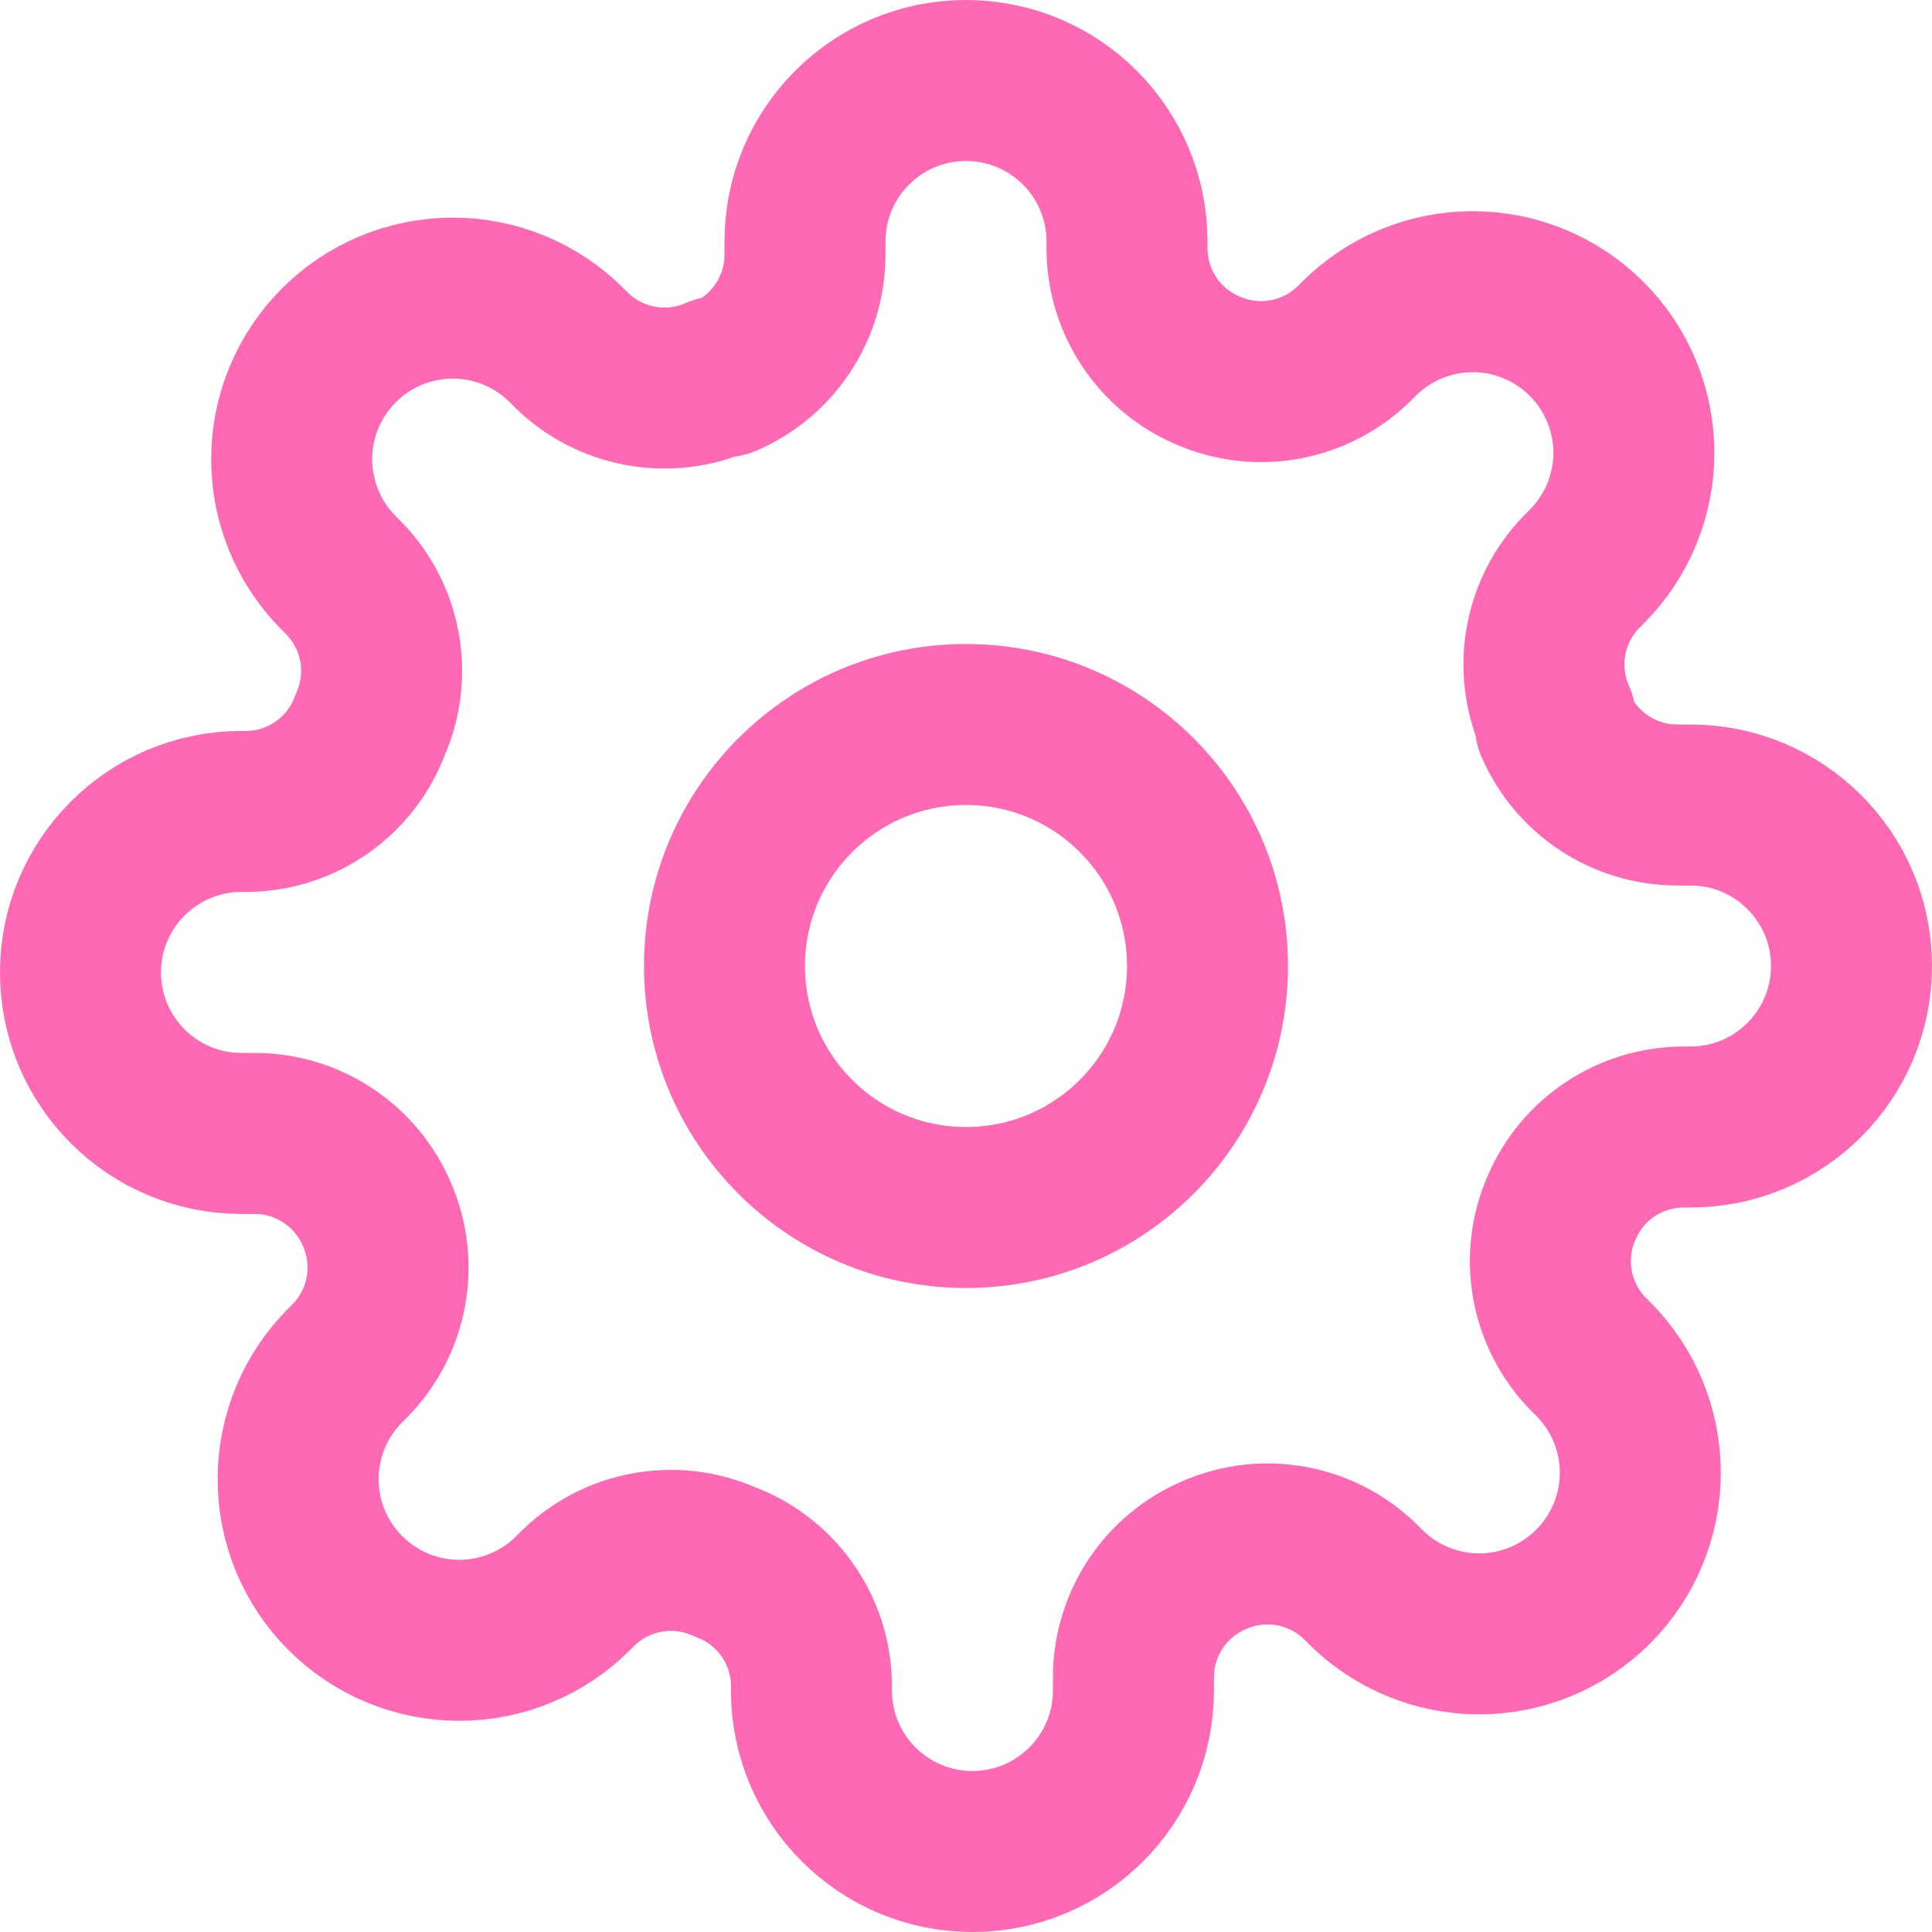
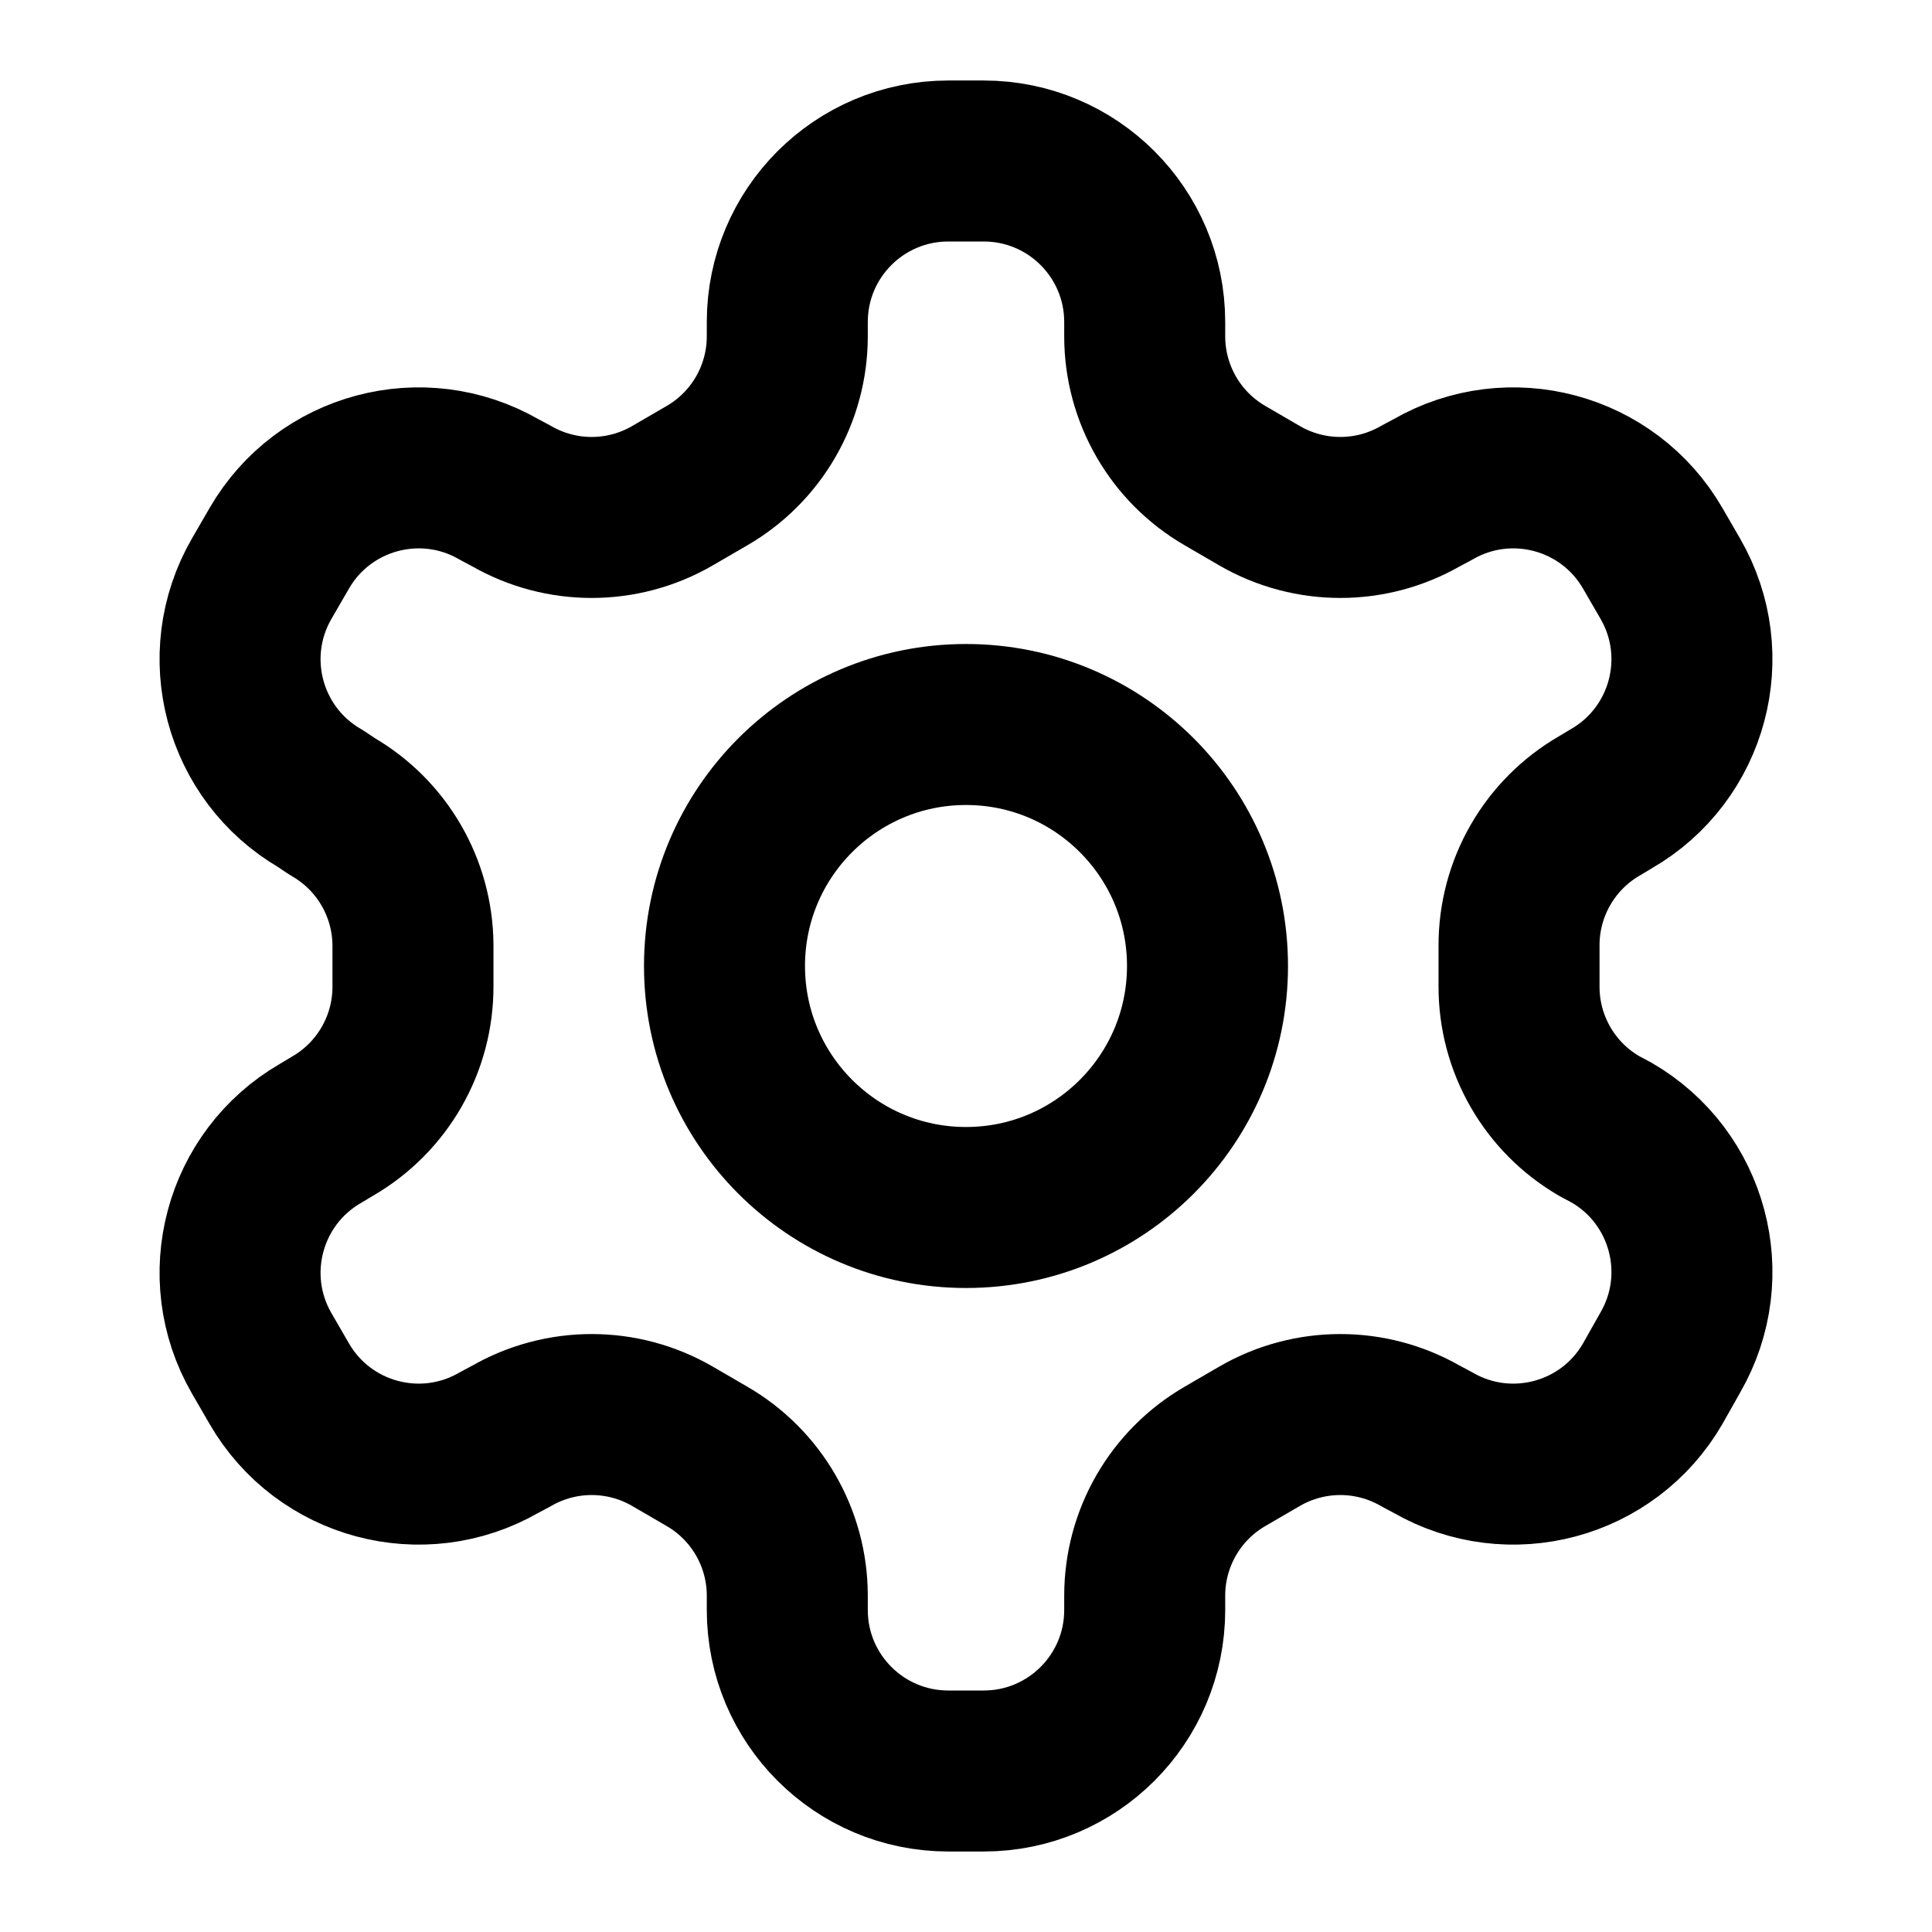
- <svg xmlns="http://www.w3.org/2000/svg" width="24" height="24" viewBox="0 0 24 24" fill="none" stroke="#FF69B4" stroke-width="2" stroke-linecap="round" stroke-linejoin="round">
+ <svg xmlns="http://www.w3.org/2000/svg" width="24" height="24" viewBox="0 0 24 24" fill="none" stroke="currentColor" stroke-width="2" stroke-linecap="round" stroke-linejoin="round">
+   <path d="M12.22 2h-.44a2 2 0 0 0-2 2v.18a2 2 0 0 1-1 1.73l-.43.25a2 2 0 0 1-2 0l-.15-.08a2 2 0 0 0-2.73.73l-.22.38a2 2 0 0 0 .73 2.73l.15.1a2 2 0 0 1 1 1.72v.51a2 2 0 0 1-1 1.74l-.15.09a2 2 0 0 0-.73 2.73l.22.38a2 2 0 0 0 2.73.73l.15-.08a2 2 0 0 1 2 0l.43.25a2 2 0 0 1 1 1.73V20a2 2 0 0 0 2 2h.44a2 2 0 0 0 2-2v-.18a2 2 0 0 1 1-1.73l.43-.25a2 2 0 0 1 2 0l.15.08a2 2 0 0 0 2.73-.73l.22-.39a2 2 0 0 0-.73-2.73l-.15-.08a2 2 0 0 1-1-1.74v-.5a2 2 0 0 1 1-1.74l.15-.09a2 2 0 0 0 .73-2.73l-.22-.38a2 2 0 0 0-2.73-.73l-.15.08a2 2 0 0 1-2 0l-.43-.25a2 2 0 0 1-1-1.73V4a2 2 0 0 0-2-2z" />
  <circle cx="12" cy="12" r="3" />
-   <path d="M19.4 15a1.65 1.65 0 0 0 .33 1.82l.06.06a2 2 0 0 1 0 2.83 2 2 0 0 1-2.83 0l-.06-.06a1.65 1.65 0 0 0-1.82-.33 1.65 1.65 0 0 0-1 1.51V21a2 2 0 0 1-2 2 2 2 0 0 1-2-2v-.09A1.65 1.65 0 0 0 9 19.4a1.65 1.65 0 0 0-1.82.33l-.06.06a2 2 0 0 1-2.83 0 2 2 0 0 1 0-2.83l.06-.06a1.65 1.65 0 0 0 .33-1.82 1.65 1.65 0 0 0-1.51-1H3a2 2 0 0 1-2-2 2 2 0 0 1 2-2h.09A1.65 1.65 0 0 0 4.6 9a1.65 1.65 0 0 0-.33-1.82l-.06-.06a2 2 0 0 1 0-2.83 2 2 0 0 1 2.83 0l.06.06a1.65 1.65 0 0 0 1.82.33H9a1.65 1.65 0 0 0 1-1.51V3a2 2 0 0 1 2-2 2 2 0 0 1 2 2v.09a1.65 1.65 0 0 0 1 1.51 1.65 1.65 0 0 0 1.82-.33l.06-.06a2 2 0 0 1 2.83 0 2 2 0 0 1 0 2.83l-.06.06a1.65 1.65 0 0 0-.33 1.82V9a1.65 1.65 0 0 0 1.51 1H21a2 2 0 0 1 2 2 2 2 0 0 1-2 2h-.09a1.65 1.65 0 0 0-1.51 1z" />
</svg>
